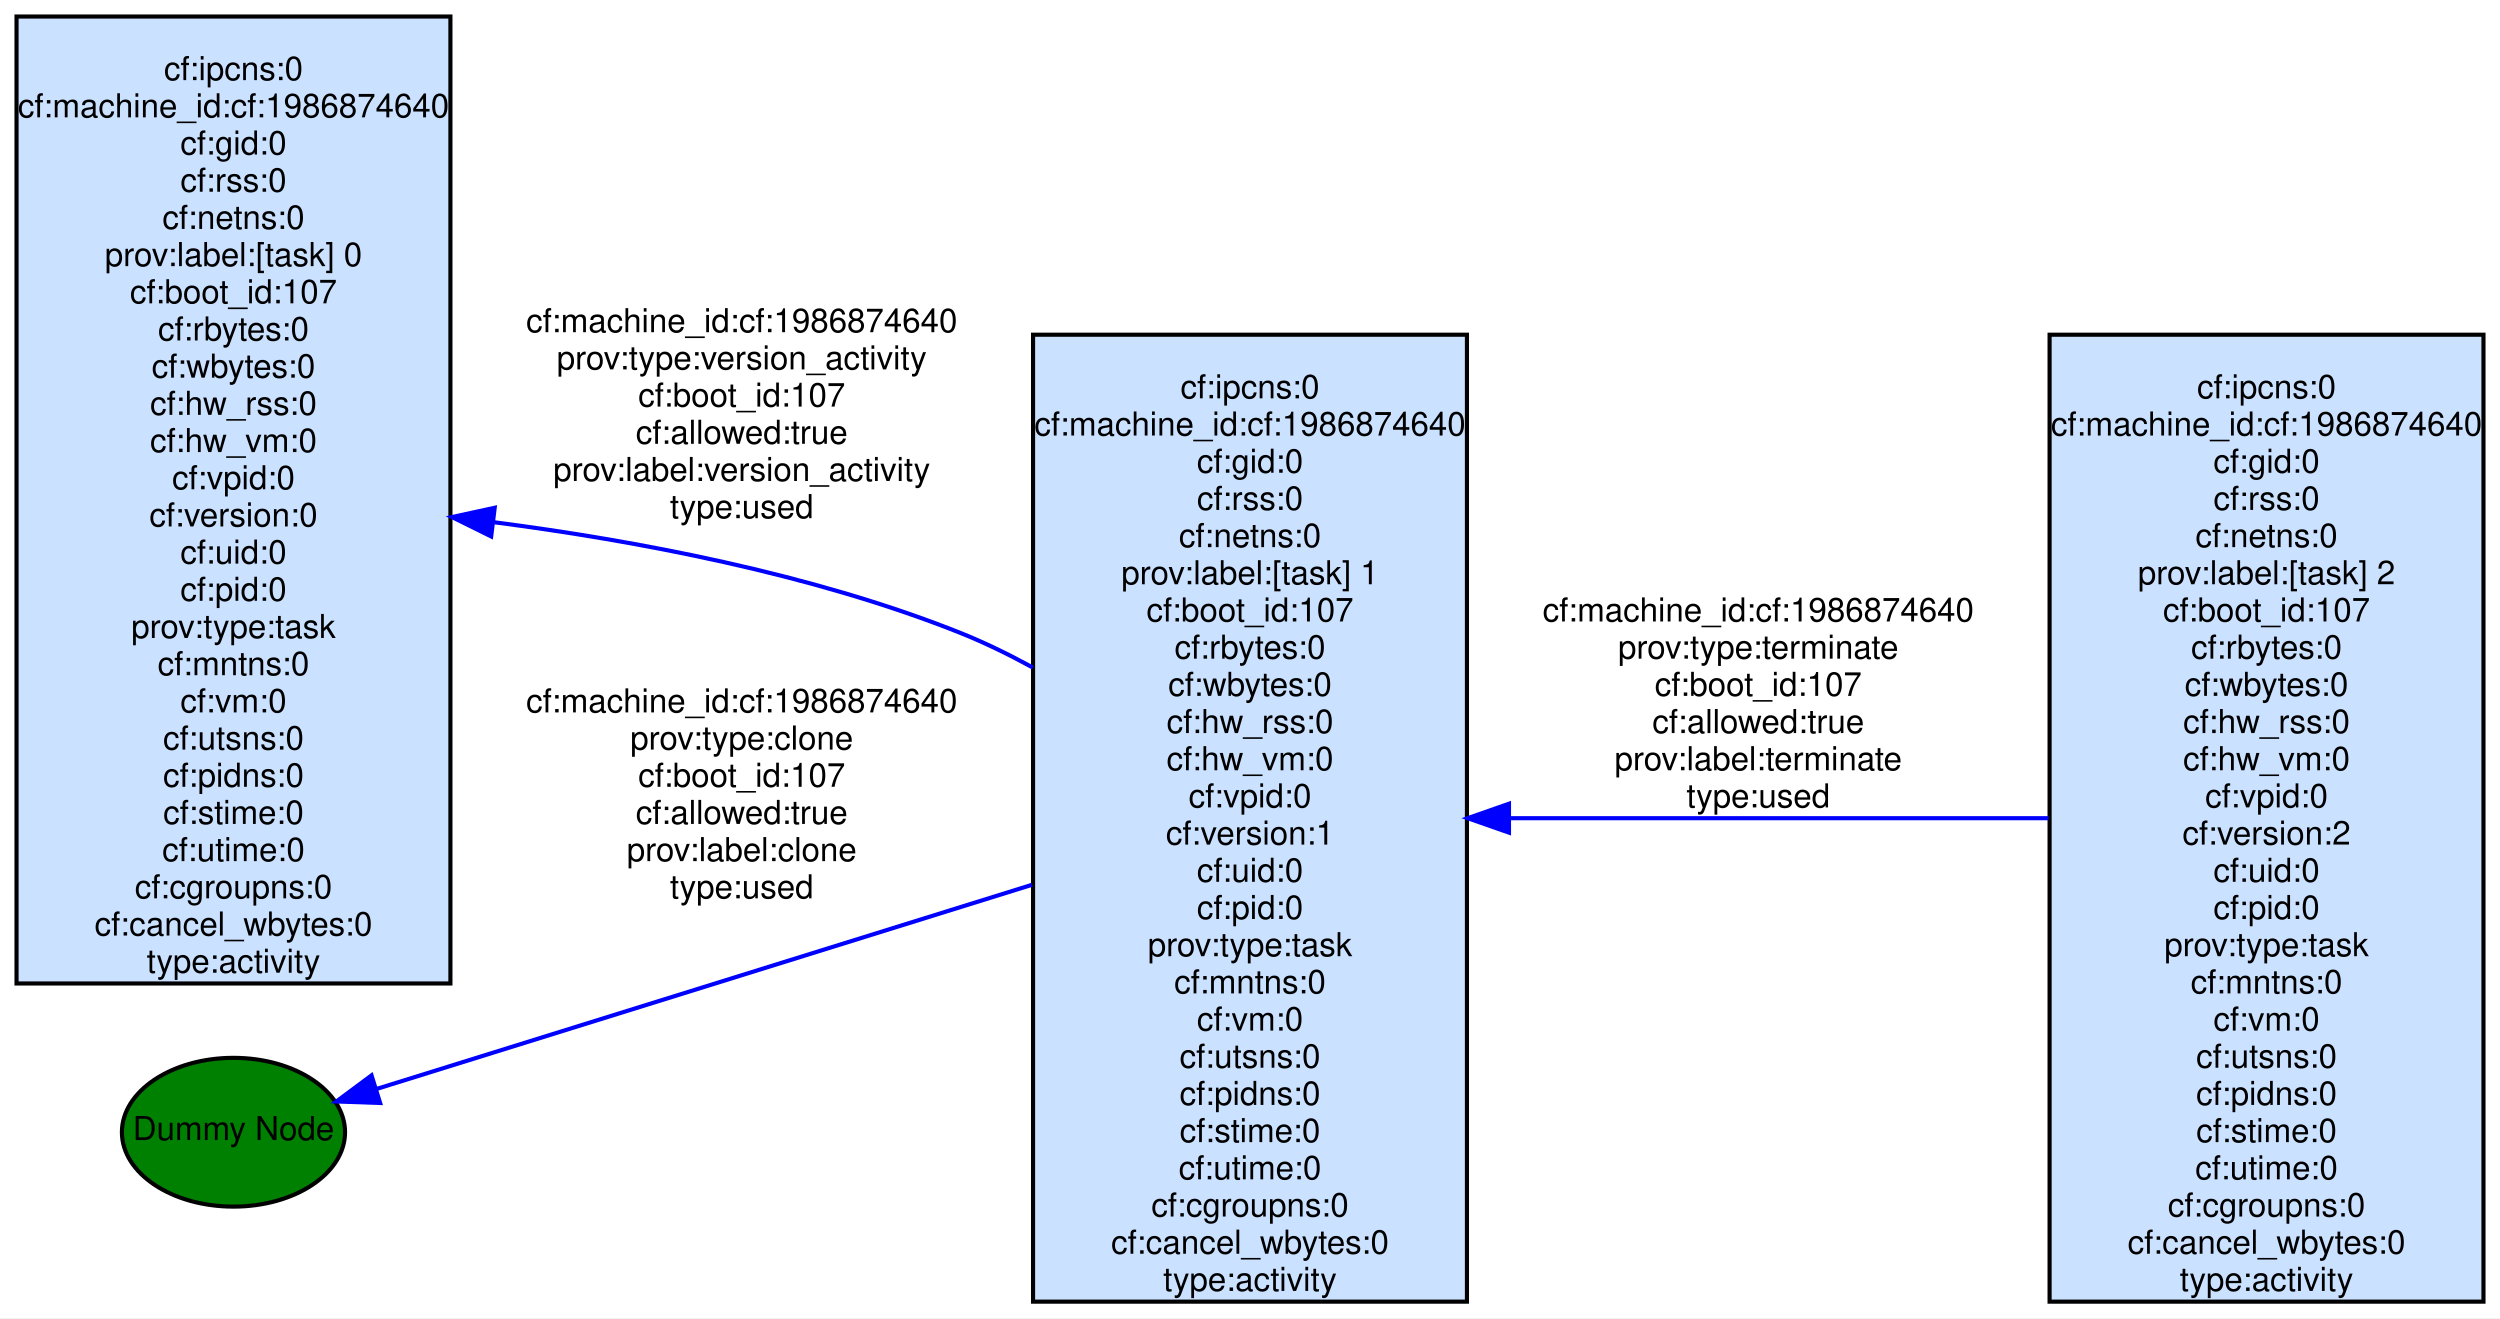
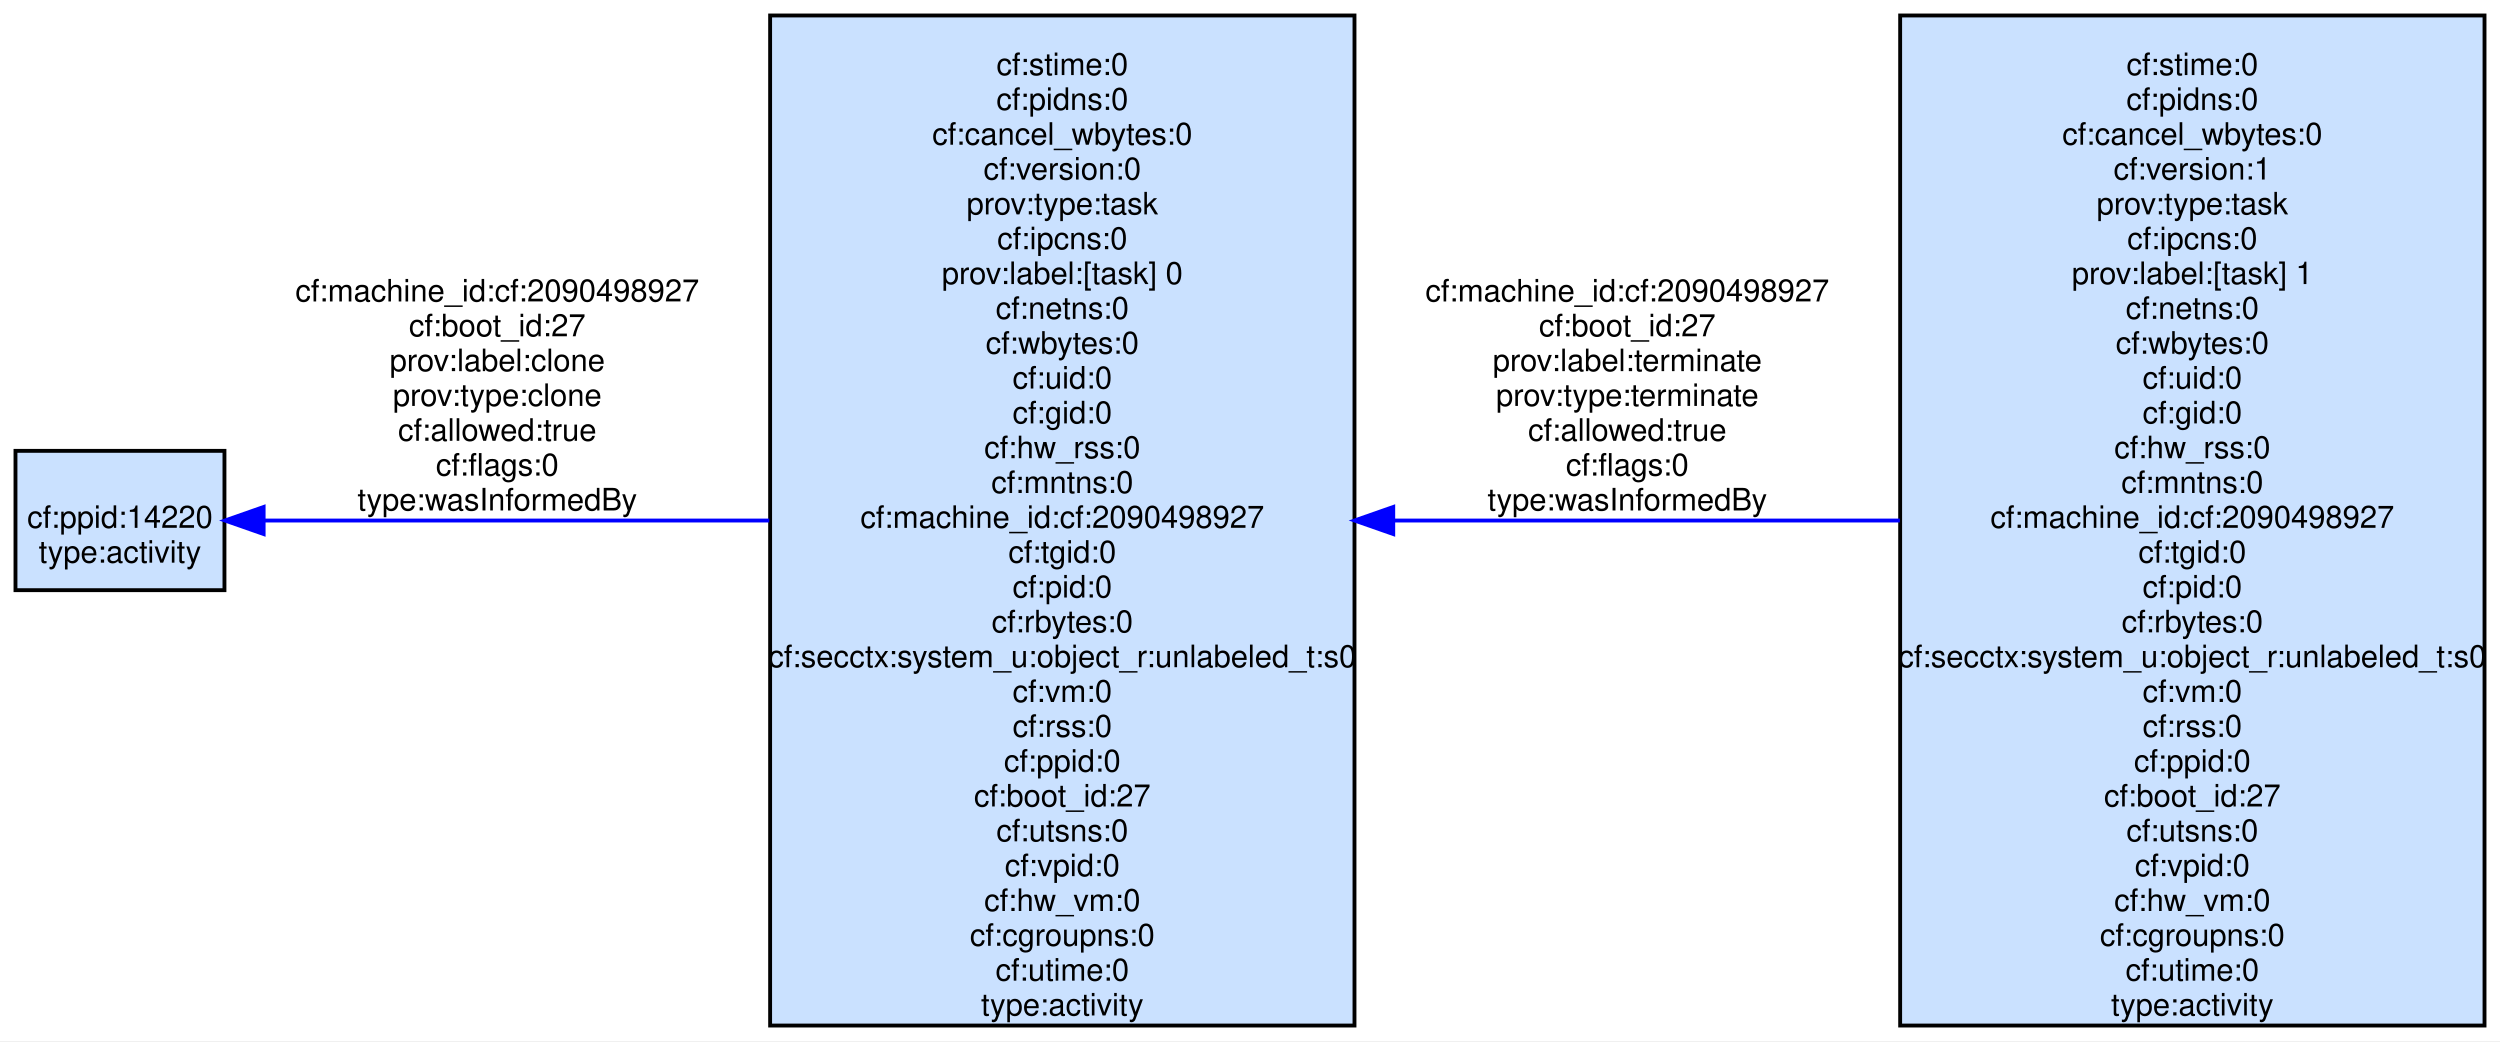
- <svg xmlns="http://www.w3.org/2000/svg" width="605pt" height="319pt" viewBox="0.00 0.00 605.00 319.00">
-   <g id="graph0" class="graph" transform="scale(1 1) rotate(0) translate(4 315)">
-     <polygon fill="white" stroke="none" points="-4,4 -4,-315 601,-315 601,4 -4,4" />
+ <svg xmlns="http://www.w3.org/2000/svg" width="646pt" height="269pt" viewBox="0.00 0.00 646.00 269.00">
+   <g id="graph0" class="graph" transform="scale(1 1) rotate(0) translate(4 265)">
+     <polygon fill="#ffffff" stroke="transparent" points="-4,4 -4,-265 642,-265 642,4 -4,4" />
    <g id="node1" class="node">
-       <polygon fill="#cae1ff" stroke="black" points="105,-311 0,-311 0,-77 105,-77 105,-311" />
-       <text text-anchor="middle" x="52.5" y="-295.6" font-family="Helvetica,sans-Serif" font-size="8.00">cf:ipcns:0</text>
-       <text text-anchor="middle" x="52.5" y="-286.6" font-family="Helvetica,sans-Serif" font-size="8.00">cf:machine_id:cf:1986874640</text>
-       <text text-anchor="middle" x="52.5" y="-277.6" font-family="Helvetica,sans-Serif" font-size="8.00">cf:gid:0</text>
-       <text text-anchor="middle" x="52.5" y="-268.6" font-family="Helvetica,sans-Serif" font-size="8.00">cf:rss:0</text>
-       <text text-anchor="middle" x="52.5" y="-259.6" font-family="Helvetica,sans-Serif" font-size="8.00">cf:netns:0</text>
-       <text text-anchor="middle" x="52.5" y="-250.6" font-family="Helvetica,sans-Serif" font-size="8.00">prov:label:[task] 0</text>
-       <text text-anchor="middle" x="52.5" y="-241.6" font-family="Helvetica,sans-Serif" font-size="8.00">cf:boot_id:107</text>
-       <text text-anchor="middle" x="52.5" y="-232.6" font-family="Helvetica,sans-Serif" font-size="8.00">cf:rbytes:0</text>
-       <text text-anchor="middle" x="52.5" y="-223.6" font-family="Helvetica,sans-Serif" font-size="8.00">cf:wbytes:0</text>
-       <text text-anchor="middle" x="52.5" y="-214.6" font-family="Helvetica,sans-Serif" font-size="8.00">cf:hw_rss:0</text>
-       <text text-anchor="middle" x="52.5" y="-205.6" font-family="Helvetica,sans-Serif" font-size="8.00">cf:hw_vm:0</text>
-       <text text-anchor="middle" x="52.5" y="-196.6" font-family="Helvetica,sans-Serif" font-size="8.00">cf:vpid:0</text>
-       <text text-anchor="middle" x="52.5" y="-187.6" font-family="Helvetica,sans-Serif" font-size="8.00">cf:version:0</text>
-       <text text-anchor="middle" x="52.5" y="-178.6" font-family="Helvetica,sans-Serif" font-size="8.00">cf:uid:0</text>
-       <text text-anchor="middle" x="52.5" y="-169.6" font-family="Helvetica,sans-Serif" font-size="8.00">cf:pid:0</text>
-       <text text-anchor="middle" x="52.5" y="-160.6" font-family="Helvetica,sans-Serif" font-size="8.00">prov:type:task</text>
-       <text text-anchor="middle" x="52.5" y="-151.6" font-family="Helvetica,sans-Serif" font-size="8.00">cf:mntns:0</text>
-       <text text-anchor="middle" x="52.5" y="-142.6" font-family="Helvetica,sans-Serif" font-size="8.00">cf:vm:0</text>
-       <text text-anchor="middle" x="52.5" y="-133.6" font-family="Helvetica,sans-Serif" font-size="8.00">cf:utsns:0</text>
-       <text text-anchor="middle" x="52.5" y="-124.6" font-family="Helvetica,sans-Serif" font-size="8.00">cf:pidns:0</text>
-       <text text-anchor="middle" x="52.5" y="-115.6" font-family="Helvetica,sans-Serif" font-size="8.00">cf:stime:0</text>
-       <text text-anchor="middle" x="52.5" y="-106.6" font-family="Helvetica,sans-Serif" font-size="8.00">cf:utime:0</text>
-       <text text-anchor="middle" x="52.5" y="-97.6" font-family="Helvetica,sans-Serif" font-size="8.00">cf:cgroupns:0</text>
-       <text text-anchor="middle" x="52.5" y="-88.6" font-family="Helvetica,sans-Serif" font-size="8.00">cf:cancel_wbytes:0</text>
-       <text text-anchor="middle" x="52.5" y="-79.6" font-family="Helvetica,sans-Serif" font-size="8.00">type:activity</text>
+       <polygon fill="#cae1ff" stroke="#000000" points="54,-148.5 0,-148.5 0,-112.5 54,-112.5 54,-148.5" />
+       <text text-anchor="middle" x="27" y="-128.6" font-family="Helvetica,sans-Serif" font-size="8.00" fill="#000000">cf:ppid:14220</text>
+       <text text-anchor="middle" x="27" y="-119.6" font-family="Helvetica,sans-Serif" font-size="8.00" fill="#000000">type:activity</text>
    </g>
    <g id="node2" class="node">
-       <ellipse fill="green" stroke="black" cx="52.5" cy="-41" rx="27" ry="18" />
-       <text text-anchor="middle" x="52.5" y="-39.1" font-family="Helvetica,sans-Serif" font-size="8.00">Dummy Node</text>
+       <polygon fill="#cae1ff" stroke="#000000" points="346,-261 195,-261 195,0 346,0 346,-261" />
+       <text text-anchor="middle" x="270.5" y="-245.6" font-family="Helvetica,sans-Serif" font-size="8.00" fill="#000000">cf:stime:0</text>
+       <text text-anchor="middle" x="270.5" y="-236.6" font-family="Helvetica,sans-Serif" font-size="8.00" fill="#000000">cf:pidns:0</text>
+       <text text-anchor="middle" x="270.5" y="-227.6" font-family="Helvetica,sans-Serif" font-size="8.00" fill="#000000">cf:cancel_wbytes:0</text>
+       <text text-anchor="middle" x="270.5" y="-218.6" font-family="Helvetica,sans-Serif" font-size="8.00" fill="#000000">cf:version:0</text>
+       <text text-anchor="middle" x="270.5" y="-209.6" font-family="Helvetica,sans-Serif" font-size="8.00" fill="#000000">prov:type:task</text>
+       <text text-anchor="middle" x="270.5" y="-200.6" font-family="Helvetica,sans-Serif" font-size="8.00" fill="#000000">cf:ipcns:0</text>
+       <text text-anchor="middle" x="270.5" y="-191.6" font-family="Helvetica,sans-Serif" font-size="8.00" fill="#000000">prov:label:[task] 0</text>
+       <text text-anchor="middle" x="270.5" y="-182.6" font-family="Helvetica,sans-Serif" font-size="8.00" fill="#000000">cf:netns:0</text>
+       <text text-anchor="middle" x="270.5" y="-173.6" font-family="Helvetica,sans-Serif" font-size="8.00" fill="#000000">cf:wbytes:0</text>
+       <text text-anchor="middle" x="270.5" y="-164.6" font-family="Helvetica,sans-Serif" font-size="8.00" fill="#000000">cf:uid:0</text>
+       <text text-anchor="middle" x="270.5" y="-155.6" font-family="Helvetica,sans-Serif" font-size="8.00" fill="#000000">cf:gid:0</text>
+       <text text-anchor="middle" x="270.5" y="-146.6" font-family="Helvetica,sans-Serif" font-size="8.00" fill="#000000">cf:hw_rss:0</text>
+       <text text-anchor="middle" x="270.5" y="-137.6" font-family="Helvetica,sans-Serif" font-size="8.00" fill="#000000">cf:mntns:0</text>
+       <text text-anchor="middle" x="270.5" y="-128.6" font-family="Helvetica,sans-Serif" font-size="8.00" fill="#000000">cf:machine_id:cf:2090498927</text>
+       <text text-anchor="middle" x="270.5" y="-119.6" font-family="Helvetica,sans-Serif" font-size="8.00" fill="#000000">cf:tgid:0</text>
+       <text text-anchor="middle" x="270.5" y="-110.6" font-family="Helvetica,sans-Serif" font-size="8.00" fill="#000000">cf:pid:0</text>
+       <text text-anchor="middle" x="270.5" y="-101.6" font-family="Helvetica,sans-Serif" font-size="8.00" fill="#000000">cf:rbytes:0</text>
+       <text text-anchor="middle" x="270.5" y="-92.6" font-family="Helvetica,sans-Serif" font-size="8.00" fill="#000000">cf:secctx:system_u:object_r:unlabeled_t:s0</text>
+       <text text-anchor="middle" x="270.5" y="-83.6" font-family="Helvetica,sans-Serif" font-size="8.00" fill="#000000">cf:vm:0</text>
+       <text text-anchor="middle" x="270.5" y="-74.6" font-family="Helvetica,sans-Serif" font-size="8.00" fill="#000000">cf:rss:0</text>
+       <text text-anchor="middle" x="270.5" y="-65.6" font-family="Helvetica,sans-Serif" font-size="8.00" fill="#000000">cf:ppid:0</text>
+       <text text-anchor="middle" x="270.5" y="-56.6" font-family="Helvetica,sans-Serif" font-size="8.00" fill="#000000">cf:boot_id:27</text>
+       <text text-anchor="middle" x="270.5" y="-47.6" font-family="Helvetica,sans-Serif" font-size="8.00" fill="#000000">cf:utsns:0</text>
+       <text text-anchor="middle" x="270.5" y="-38.6" font-family="Helvetica,sans-Serif" font-size="8.00" fill="#000000">cf:vpid:0</text>
+       <text text-anchor="middle" x="270.5" y="-29.6" font-family="Helvetica,sans-Serif" font-size="8.00" fill="#000000">cf:hw_vm:0</text>
+       <text text-anchor="middle" x="270.5" y="-20.6" font-family="Helvetica,sans-Serif" font-size="8.00" fill="#000000">cf:cgroupns:0</text>
+       <text text-anchor="middle" x="270.5" y="-11.6" font-family="Helvetica,sans-Serif" font-size="8.00" fill="#000000">cf:utime:0</text>
+       <text text-anchor="middle" x="270.5" y="-2.6" font-family="Helvetica,sans-Serif" font-size="8.00" fill="#000000">type:activity</text>
+     </g>
+     <g id="edge1" class="edge">
+       <path fill="none" stroke="#0000ff" d="M194.79,-130.5C151.393,-130.5 98.844,-130.5 64.252,-130.5" />
+       <polygon fill="#0000ff" stroke="#0000ff" points="64.123,-127 54.123,-130.5 64.123,-134 64.123,-127" />
+       <text text-anchor="middle" x="124.5" y="-187.1" font-family="Helvetica,sans-Serif" font-size="8.00" fill="#000000">cf:machine_id:cf:2090498927</text>
+       <text text-anchor="middle" x="124.5" y="-178.1" font-family="Helvetica,sans-Serif" font-size="8.00" fill="#000000">cf:boot_id:27</text>
+       <text text-anchor="middle" x="124.5" y="-169.1" font-family="Helvetica,sans-Serif" font-size="8.00" fill="#000000">prov:label:clone</text>
+       <text text-anchor="middle" x="124.5" y="-160.1" font-family="Helvetica,sans-Serif" font-size="8.00" fill="#000000">prov:type:clone</text>
+       <text text-anchor="middle" x="124.5" y="-151.1" font-family="Helvetica,sans-Serif" font-size="8.00" fill="#000000">cf:allowed:true</text>
+       <text text-anchor="middle" x="124.5" y="-142.1" font-family="Helvetica,sans-Serif" font-size="8.00" fill="#000000">cf:flags:0</text>
+       <text text-anchor="middle" x="124.5" y="-133.1" font-family="Helvetica,sans-Serif" font-size="8.00" fill="#000000">type:wasInformedBy</text>
    </g>
    <g id="node3" class="node">
-       <polygon fill="#cae1ff" stroke="black" points="351,-234 246,-234 246,-0 351,-0 351,-234" />
-       <text text-anchor="middle" x="298.5" y="-218.6" font-family="Helvetica,sans-Serif" font-size="8.00">cf:ipcns:0</text>
-       <text text-anchor="middle" x="298.5" y="-209.6" font-family="Helvetica,sans-Serif" font-size="8.00">cf:machine_id:cf:1986874640</text>
-       <text text-anchor="middle" x="298.5" y="-200.6" font-family="Helvetica,sans-Serif" font-size="8.00">cf:gid:0</text>
-       <text text-anchor="middle" x="298.5" y="-191.6" font-family="Helvetica,sans-Serif" font-size="8.00">cf:rss:0</text>
-       <text text-anchor="middle" x="298.5" y="-182.6" font-family="Helvetica,sans-Serif" font-size="8.00">cf:netns:0</text>
-       <text text-anchor="middle" x="298.5" y="-173.6" font-family="Helvetica,sans-Serif" font-size="8.00">prov:label:[task] 1</text>
-       <text text-anchor="middle" x="298.5" y="-164.6" font-family="Helvetica,sans-Serif" font-size="8.00">cf:boot_id:107</text>
-       <text text-anchor="middle" x="298.5" y="-155.6" font-family="Helvetica,sans-Serif" font-size="8.00">cf:rbytes:0</text>
-       <text text-anchor="middle" x="298.5" y="-146.6" font-family="Helvetica,sans-Serif" font-size="8.00">cf:wbytes:0</text>
-       <text text-anchor="middle" x="298.5" y="-137.6" font-family="Helvetica,sans-Serif" font-size="8.00">cf:hw_rss:0</text>
-       <text text-anchor="middle" x="298.5" y="-128.6" font-family="Helvetica,sans-Serif" font-size="8.00">cf:hw_vm:0</text>
-       <text text-anchor="middle" x="298.5" y="-119.6" font-family="Helvetica,sans-Serif" font-size="8.00">cf:vpid:0</text>
-       <text text-anchor="middle" x="298.5" y="-110.6" font-family="Helvetica,sans-Serif" font-size="8.00">cf:version:1</text>
-       <text text-anchor="middle" x="298.5" y="-101.6" font-family="Helvetica,sans-Serif" font-size="8.00">cf:uid:0</text>
-       <text text-anchor="middle" x="298.5" y="-92.6" font-family="Helvetica,sans-Serif" font-size="8.00">cf:pid:0</text>
-       <text text-anchor="middle" x="298.5" y="-83.6" font-family="Helvetica,sans-Serif" font-size="8.00">prov:type:task</text>
-       <text text-anchor="middle" x="298.5" y="-74.6" font-family="Helvetica,sans-Serif" font-size="8.00">cf:mntns:0</text>
-       <text text-anchor="middle" x="298.5" y="-65.6" font-family="Helvetica,sans-Serif" font-size="8.00">cf:vm:0</text>
-       <text text-anchor="middle" x="298.5" y="-56.6" font-family="Helvetica,sans-Serif" font-size="8.00">cf:utsns:0</text>
-       <text text-anchor="middle" x="298.5" y="-47.6" font-family="Helvetica,sans-Serif" font-size="8.00">cf:pidns:0</text>
-       <text text-anchor="middle" x="298.5" y="-38.6" font-family="Helvetica,sans-Serif" font-size="8.00">cf:stime:0</text>
-       <text text-anchor="middle" x="298.5" y="-29.6" font-family="Helvetica,sans-Serif" font-size="8.00">cf:utime:0</text>
-       <text text-anchor="middle" x="298.5" y="-20.6" font-family="Helvetica,sans-Serif" font-size="8.00">cf:cgroupns:0</text>
-       <text text-anchor="middle" x="298.5" y="-11.6" font-family="Helvetica,sans-Serif" font-size="8.00">cf:cancel_wbytes:0</text>
-       <text text-anchor="middle" x="298.5" y="-2.6" font-family="Helvetica,sans-Serif" font-size="8.00">type:activity</text>
-     </g>
-     <g id="edge3" class="edge">
-       <path fill="none" stroke="blue" d="M245.94,-153.452C240.058,-156.674 234.012,-159.613 228,-162 192.199,-176.216 149.732,-184.179 115.656,-188.606" />
-       <polygon fill="blue" stroke="blue" points="114.866,-185.177 105.367,-189.869 115.719,-192.124 114.866,-185.177" />
-       <text text-anchor="middle" x="175.5" y="-234.6" font-family="Helvetica,sans-Serif" font-size="8.00">cf:machine_id:cf:1986874640</text>
-       <text text-anchor="middle" x="175.5" y="-225.6" font-family="Helvetica,sans-Serif" font-size="8.00">prov:type:version_activity</text>
-       <text text-anchor="middle" x="175.5" y="-216.6" font-family="Helvetica,sans-Serif" font-size="8.00">cf:boot_id:107</text>
-       <text text-anchor="middle" x="175.5" y="-207.6" font-family="Helvetica,sans-Serif" font-size="8.00">cf:allowed:true</text>
-       <text text-anchor="middle" x="175.5" y="-198.6" font-family="Helvetica,sans-Serif" font-size="8.00">prov:label:version_activity</text>
-       <text text-anchor="middle" x="175.5" y="-189.6" font-family="Helvetica,sans-Serif" font-size="8.00">type:used</text>
+       <polygon fill="#cae1ff" stroke="#000000" points="638,-261 487,-261 487,0 638,0 638,-261" />
+       <text text-anchor="middle" x="562.5" y="-245.6" font-family="Helvetica,sans-Serif" font-size="8.00" fill="#000000">cf:stime:0</text>
+       <text text-anchor="middle" x="562.5" y="-236.6" font-family="Helvetica,sans-Serif" font-size="8.00" fill="#000000">cf:pidns:0</text>
+       <text text-anchor="middle" x="562.5" y="-227.6" font-family="Helvetica,sans-Serif" font-size="8.00" fill="#000000">cf:cancel_wbytes:0</text>
+       <text text-anchor="middle" x="562.5" y="-218.6" font-family="Helvetica,sans-Serif" font-size="8.00" fill="#000000">cf:version:1</text>
+       <text text-anchor="middle" x="562.5" y="-209.6" font-family="Helvetica,sans-Serif" font-size="8.00" fill="#000000">prov:type:task</text>
+       <text text-anchor="middle" x="562.5" y="-200.6" font-family="Helvetica,sans-Serif" font-size="8.00" fill="#000000">cf:ipcns:0</text>
+       <text text-anchor="middle" x="562.5" y="-191.6" font-family="Helvetica,sans-Serif" font-size="8.00" fill="#000000">prov:label:[task] 1</text>
+       <text text-anchor="middle" x="562.5" y="-182.6" font-family="Helvetica,sans-Serif" font-size="8.00" fill="#000000">cf:netns:0</text>
+       <text text-anchor="middle" x="562.5" y="-173.6" font-family="Helvetica,sans-Serif" font-size="8.00" fill="#000000">cf:wbytes:0</text>
+       <text text-anchor="middle" x="562.5" y="-164.6" font-family="Helvetica,sans-Serif" font-size="8.00" fill="#000000">cf:uid:0</text>
+       <text text-anchor="middle" x="562.5" y="-155.6" font-family="Helvetica,sans-Serif" font-size="8.00" fill="#000000">cf:gid:0</text>
+       <text text-anchor="middle" x="562.5" y="-146.6" font-family="Helvetica,sans-Serif" font-size="8.00" fill="#000000">cf:hw_rss:0</text>
+       <text text-anchor="middle" x="562.5" y="-137.6" font-family="Helvetica,sans-Serif" font-size="8.00" fill="#000000">cf:mntns:0</text>
+       <text text-anchor="middle" x="562.5" y="-128.6" font-family="Helvetica,sans-Serif" font-size="8.00" fill="#000000">cf:machine_id:cf:2090498927</text>
+       <text text-anchor="middle" x="562.5" y="-119.6" font-family="Helvetica,sans-Serif" font-size="8.00" fill="#000000">cf:tgid:0</text>
+       <text text-anchor="middle" x="562.5" y="-110.6" font-family="Helvetica,sans-Serif" font-size="8.00" fill="#000000">cf:pid:0</text>
+       <text text-anchor="middle" x="562.5" y="-101.6" font-family="Helvetica,sans-Serif" font-size="8.00" fill="#000000">cf:rbytes:0</text>
+       <text text-anchor="middle" x="562.5" y="-92.6" font-family="Helvetica,sans-Serif" font-size="8.00" fill="#000000">cf:secctx:system_u:object_r:unlabeled_t:s0</text>
+       <text text-anchor="middle" x="562.5" y="-83.6" font-family="Helvetica,sans-Serif" font-size="8.00" fill="#000000">cf:vm:0</text>
+       <text text-anchor="middle" x="562.5" y="-74.6" font-family="Helvetica,sans-Serif" font-size="8.00" fill="#000000">cf:rss:0</text>
+       <text text-anchor="middle" x="562.5" y="-65.6" font-family="Helvetica,sans-Serif" font-size="8.00" fill="#000000">cf:ppid:0</text>
+       <text text-anchor="middle" x="562.5" y="-56.6" font-family="Helvetica,sans-Serif" font-size="8.00" fill="#000000">cf:boot_id:27</text>
+       <text text-anchor="middle" x="562.5" y="-47.6" font-family="Helvetica,sans-Serif" font-size="8.00" fill="#000000">cf:utsns:0</text>
+       <text text-anchor="middle" x="562.5" y="-38.6" font-family="Helvetica,sans-Serif" font-size="8.00" fill="#000000">cf:vpid:0</text>
+       <text text-anchor="middle" x="562.5" y="-29.6" font-family="Helvetica,sans-Serif" font-size="8.00" fill="#000000">cf:hw_vm:0</text>
+       <text text-anchor="middle" x="562.5" y="-20.6" font-family="Helvetica,sans-Serif" font-size="8.00" fill="#000000">cf:cgroupns:0</text>
+       <text text-anchor="middle" x="562.5" y="-11.6" font-family="Helvetica,sans-Serif" font-size="8.00" fill="#000000">cf:utime:0</text>
+       <text text-anchor="middle" x="562.5" y="-2.6" font-family="Helvetica,sans-Serif" font-size="8.00" fill="#000000">type:activity</text>
    </g>
    <g id="edge2" class="edge">
-       <path fill="none" stroke="blue" d="M245.754,-100.882C197.909,-85.98 128.197,-64.266 87.181,-51.491" />
-       <polygon fill="blue" stroke="blue" points="87.991,-48.077 77.403,-48.445 85.909,-54.761 87.991,-48.077" />
-       <text text-anchor="middle" x="175.5" y="-142.6" font-family="Helvetica,sans-Serif" font-size="8.00">cf:machine_id:cf:1986874640</text>
-       <text text-anchor="middle" x="175.5" y="-133.6" font-family="Helvetica,sans-Serif" font-size="8.00">prov:type:clone</text>
-       <text text-anchor="middle" x="175.5" y="-124.6" font-family="Helvetica,sans-Serif" font-size="8.00">cf:boot_id:107</text>
-       <text text-anchor="middle" x="175.5" y="-115.6" font-family="Helvetica,sans-Serif" font-size="8.00">cf:allowed:true</text>
-       <text text-anchor="middle" x="175.5" y="-106.6" font-family="Helvetica,sans-Serif" font-size="8.00">prov:label:clone</text>
-       <text text-anchor="middle" x="175.5" y="-97.6" font-family="Helvetica,sans-Serif" font-size="8.00">type:used</text>
-     </g>
-     <g id="node4" class="node">
-       <polygon fill="#cae1ff" stroke="black" points="597,-234 492,-234 492,-0 597,-0 597,-234" />
-       <text text-anchor="middle" x="544.5" y="-218.6" font-family="Helvetica,sans-Serif" font-size="8.00">cf:ipcns:0</text>
-       <text text-anchor="middle" x="544.5" y="-209.6" font-family="Helvetica,sans-Serif" font-size="8.00">cf:machine_id:cf:1986874640</text>
-       <text text-anchor="middle" x="544.5" y="-200.6" font-family="Helvetica,sans-Serif" font-size="8.00">cf:gid:0</text>
-       <text text-anchor="middle" x="544.5" y="-191.6" font-family="Helvetica,sans-Serif" font-size="8.00">cf:rss:0</text>
-       <text text-anchor="middle" x="544.5" y="-182.6" font-family="Helvetica,sans-Serif" font-size="8.00">cf:netns:0</text>
-       <text text-anchor="middle" x="544.5" y="-173.6" font-family="Helvetica,sans-Serif" font-size="8.00">prov:label:[task] 2</text>
-       <text text-anchor="middle" x="544.5" y="-164.6" font-family="Helvetica,sans-Serif" font-size="8.00">cf:boot_id:107</text>
-       <text text-anchor="middle" x="544.5" y="-155.6" font-family="Helvetica,sans-Serif" font-size="8.00">cf:rbytes:0</text>
-       <text text-anchor="middle" x="544.5" y="-146.6" font-family="Helvetica,sans-Serif" font-size="8.00">cf:wbytes:0</text>
-       <text text-anchor="middle" x="544.5" y="-137.6" font-family="Helvetica,sans-Serif" font-size="8.00">cf:hw_rss:0</text>
-       <text text-anchor="middle" x="544.5" y="-128.6" font-family="Helvetica,sans-Serif" font-size="8.00">cf:hw_vm:0</text>
-       <text text-anchor="middle" x="544.5" y="-119.6" font-family="Helvetica,sans-Serif" font-size="8.00">cf:vpid:0</text>
-       <text text-anchor="middle" x="544.5" y="-110.6" font-family="Helvetica,sans-Serif" font-size="8.00">cf:version:2</text>
-       <text text-anchor="middle" x="544.5" y="-101.6" font-family="Helvetica,sans-Serif" font-size="8.00">cf:uid:0</text>
-       <text text-anchor="middle" x="544.5" y="-92.6" font-family="Helvetica,sans-Serif" font-size="8.00">cf:pid:0</text>
-       <text text-anchor="middle" x="544.5" y="-83.6" font-family="Helvetica,sans-Serif" font-size="8.00">prov:type:task</text>
-       <text text-anchor="middle" x="544.5" y="-74.6" font-family="Helvetica,sans-Serif" font-size="8.00">cf:mntns:0</text>
-       <text text-anchor="middle" x="544.5" y="-65.6" font-family="Helvetica,sans-Serif" font-size="8.00">cf:vm:0</text>
-       <text text-anchor="middle" x="544.5" y="-56.6" font-family="Helvetica,sans-Serif" font-size="8.00">cf:utsns:0</text>
-       <text text-anchor="middle" x="544.5" y="-47.6" font-family="Helvetica,sans-Serif" font-size="8.00">cf:pidns:0</text>
-       <text text-anchor="middle" x="544.5" y="-38.6" font-family="Helvetica,sans-Serif" font-size="8.00">cf:stime:0</text>
-       <text text-anchor="middle" x="544.5" y="-29.6" font-family="Helvetica,sans-Serif" font-size="8.00">cf:utime:0</text>
-       <text text-anchor="middle" x="544.5" y="-20.6" font-family="Helvetica,sans-Serif" font-size="8.00">cf:cgroupns:0</text>
-       <text text-anchor="middle" x="544.5" y="-11.6" font-family="Helvetica,sans-Serif" font-size="8.00">cf:cancel_wbytes:0</text>
-       <text text-anchor="middle" x="544.5" y="-2.6" font-family="Helvetica,sans-Serif" font-size="8.00">type:activity</text>
-     </g>
-     <g id="edge1" class="edge">
-       <path fill="none" stroke="blue" d="M491.754,-117C453.662,-117 401.709,-117 361.413,-117" />
-       <polygon fill="blue" stroke="blue" points="361.172,-113.5 351.172,-117 361.171,-120.5 361.172,-113.5" />
-       <text text-anchor="middle" x="421.5" y="-164.6" font-family="Helvetica,sans-Serif" font-size="8.00">cf:machine_id:cf:1986874640</text>
-       <text text-anchor="middle" x="421.5" y="-155.6" font-family="Helvetica,sans-Serif" font-size="8.00">prov:type:terminate</text>
-       <text text-anchor="middle" x="421.5" y="-146.6" font-family="Helvetica,sans-Serif" font-size="8.00">cf:boot_id:107</text>
-       <text text-anchor="middle" x="421.5" y="-137.6" font-family="Helvetica,sans-Serif" font-size="8.00">cf:allowed:true</text>
-       <text text-anchor="middle" x="421.5" y="-128.6" font-family="Helvetica,sans-Serif" font-size="8.00">prov:label:terminate</text>
-       <text text-anchor="middle" x="421.5" y="-119.6" font-family="Helvetica,sans-Serif" font-size="8.00">type:used</text>
+       <path fill="none" stroke="#0000ff" d="M486.923,-130.5C446.881,-130.5 397.546,-130.5 356.096,-130.5" />
+       <polygon fill="#0000ff" stroke="#0000ff" points="356.014,-127 346.014,-130.5 356.014,-134 356.014,-127" />
+       <text text-anchor="middle" x="416.5" y="-187.1" font-family="Helvetica,sans-Serif" font-size="8.00" fill="#000000">cf:machine_id:cf:2090498927</text>
+       <text text-anchor="middle" x="416.5" y="-178.1" font-family="Helvetica,sans-Serif" font-size="8.00" fill="#000000">cf:boot_id:27</text>
+       <text text-anchor="middle" x="416.5" y="-169.1" font-family="Helvetica,sans-Serif" font-size="8.00" fill="#000000">prov:label:terminate</text>
+       <text text-anchor="middle" x="416.5" y="-160.1" font-family="Helvetica,sans-Serif" font-size="8.00" fill="#000000">prov:type:terminate</text>
+       <text text-anchor="middle" x="416.5" y="-151.1" font-family="Helvetica,sans-Serif" font-size="8.00" fill="#000000">cf:allowed:true</text>
+       <text text-anchor="middle" x="416.5" y="-142.1" font-family="Helvetica,sans-Serif" font-size="8.00" fill="#000000">cf:flags:0</text>
+       <text text-anchor="middle" x="416.5" y="-133.1" font-family="Helvetica,sans-Serif" font-size="8.00" fill="#000000">type:wasInformedBy</text>
    </g>
  </g>
</svg>
